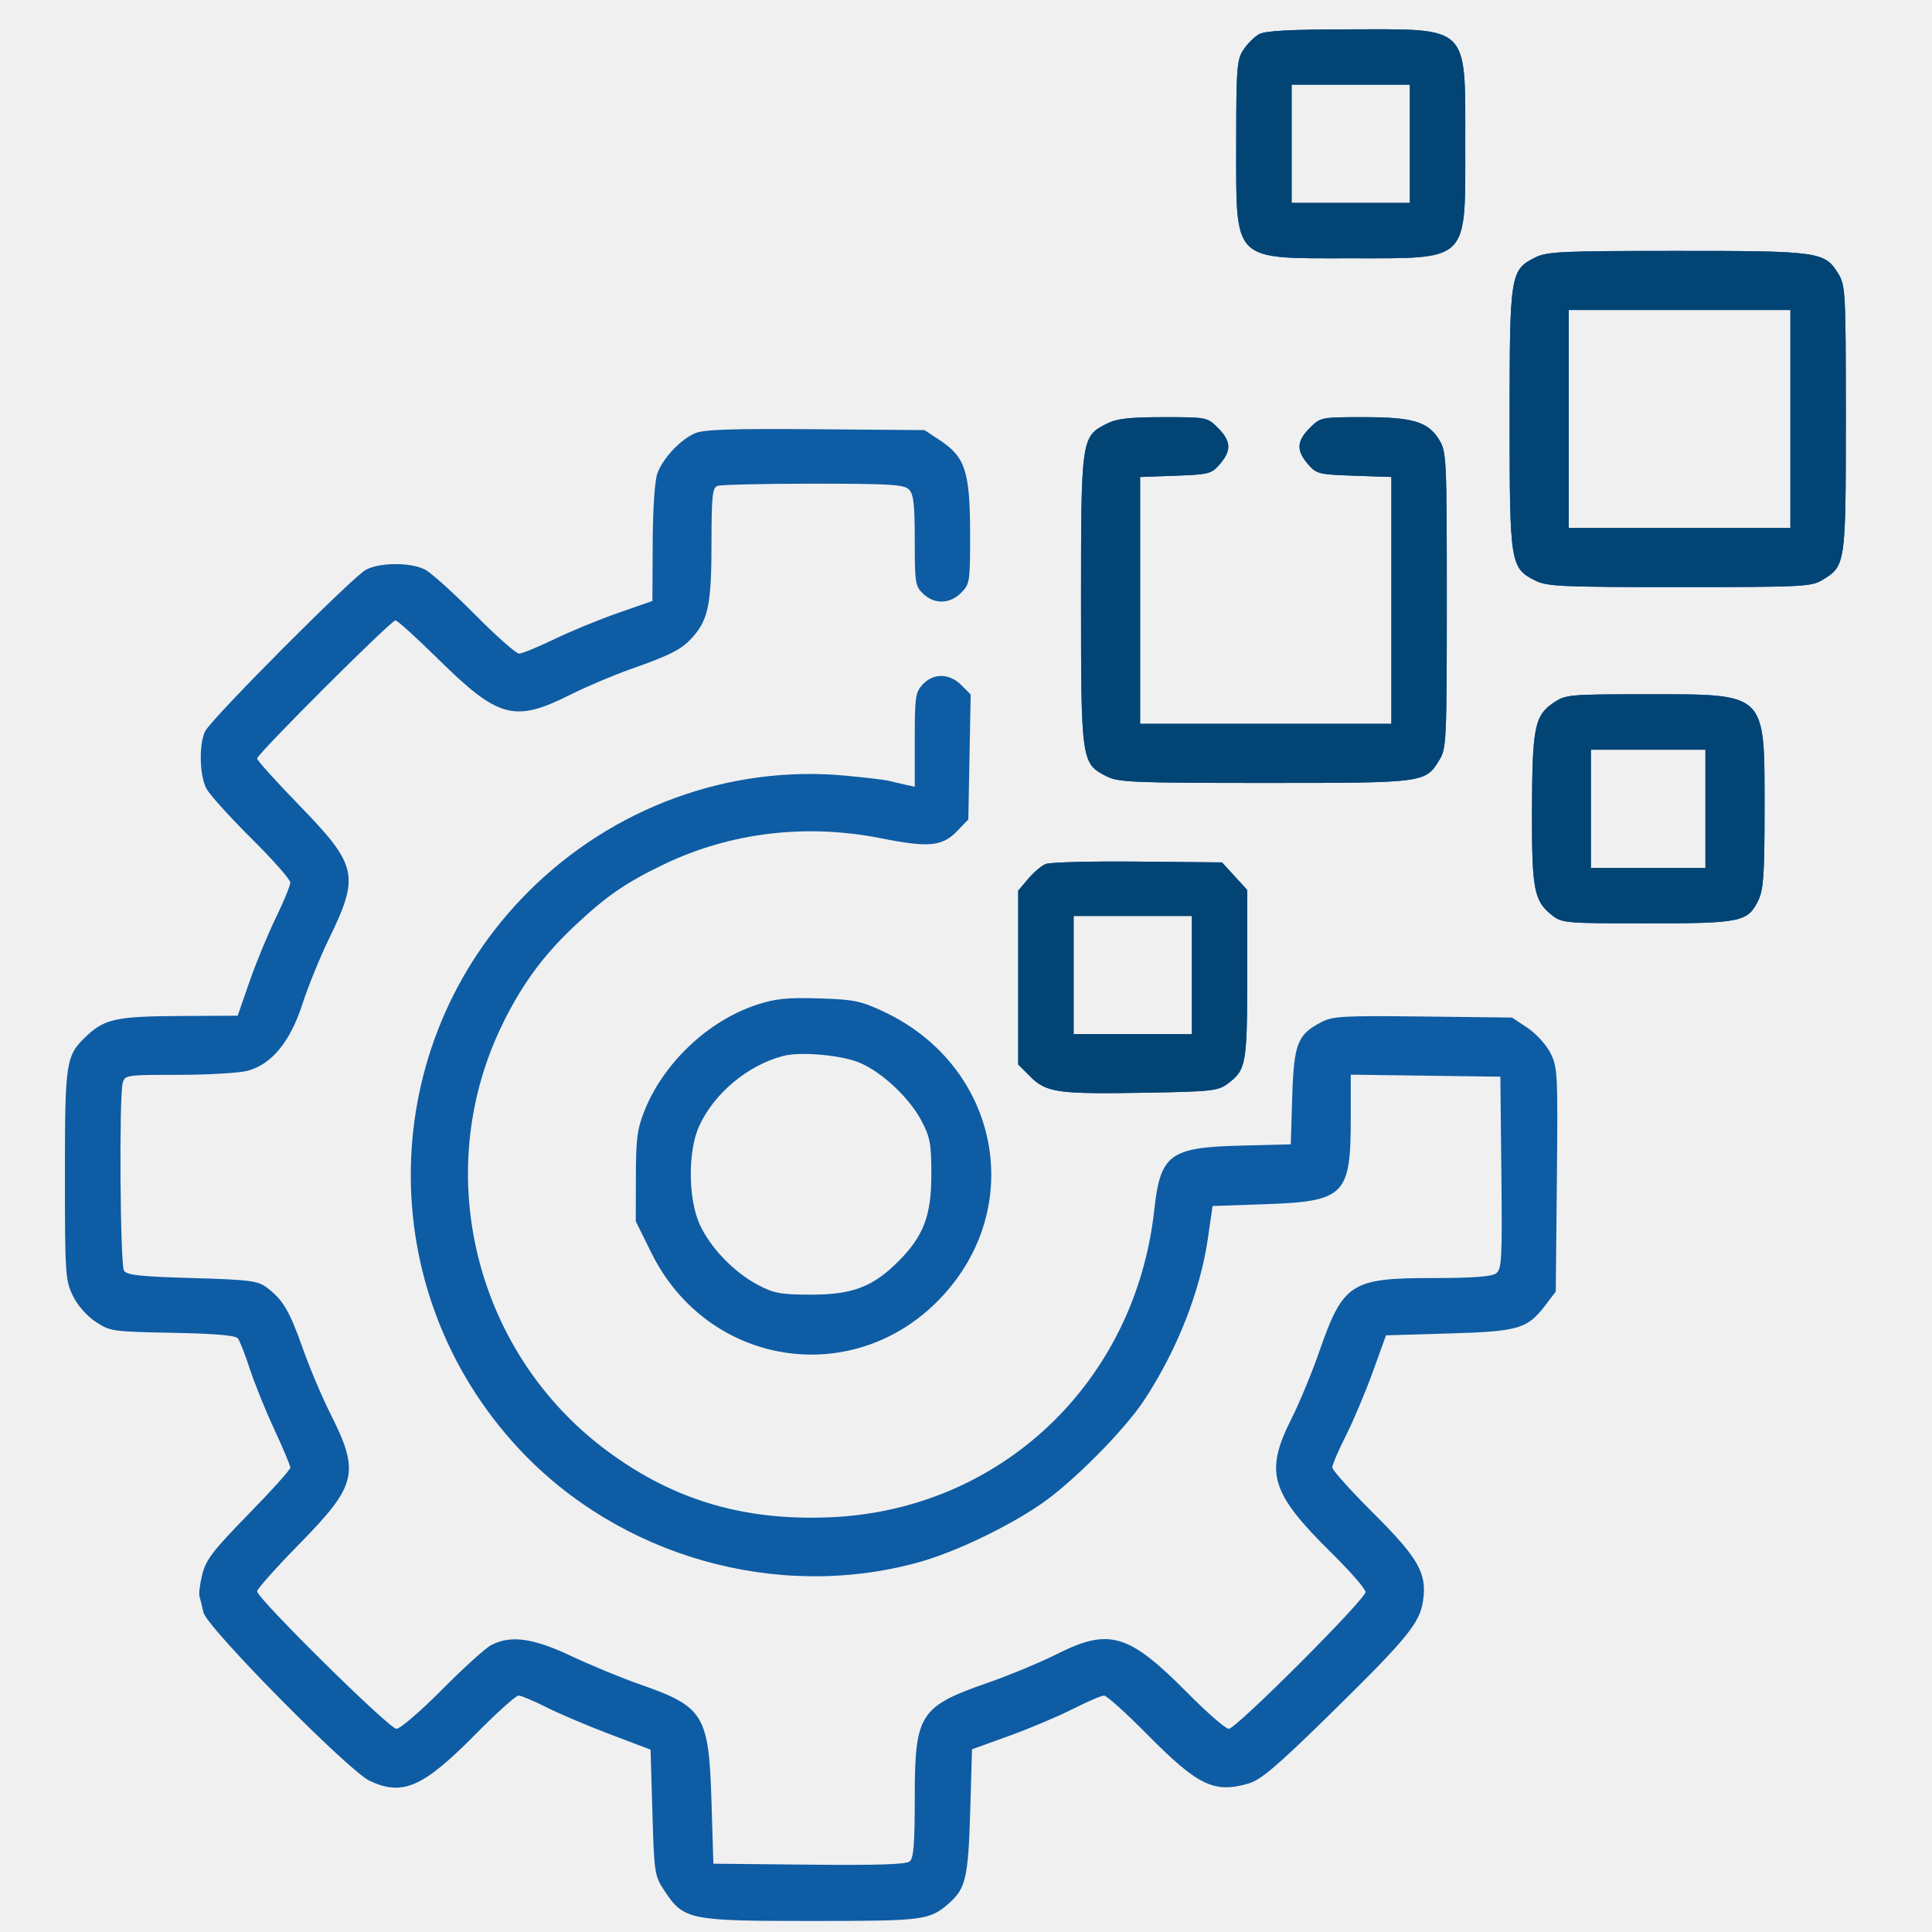
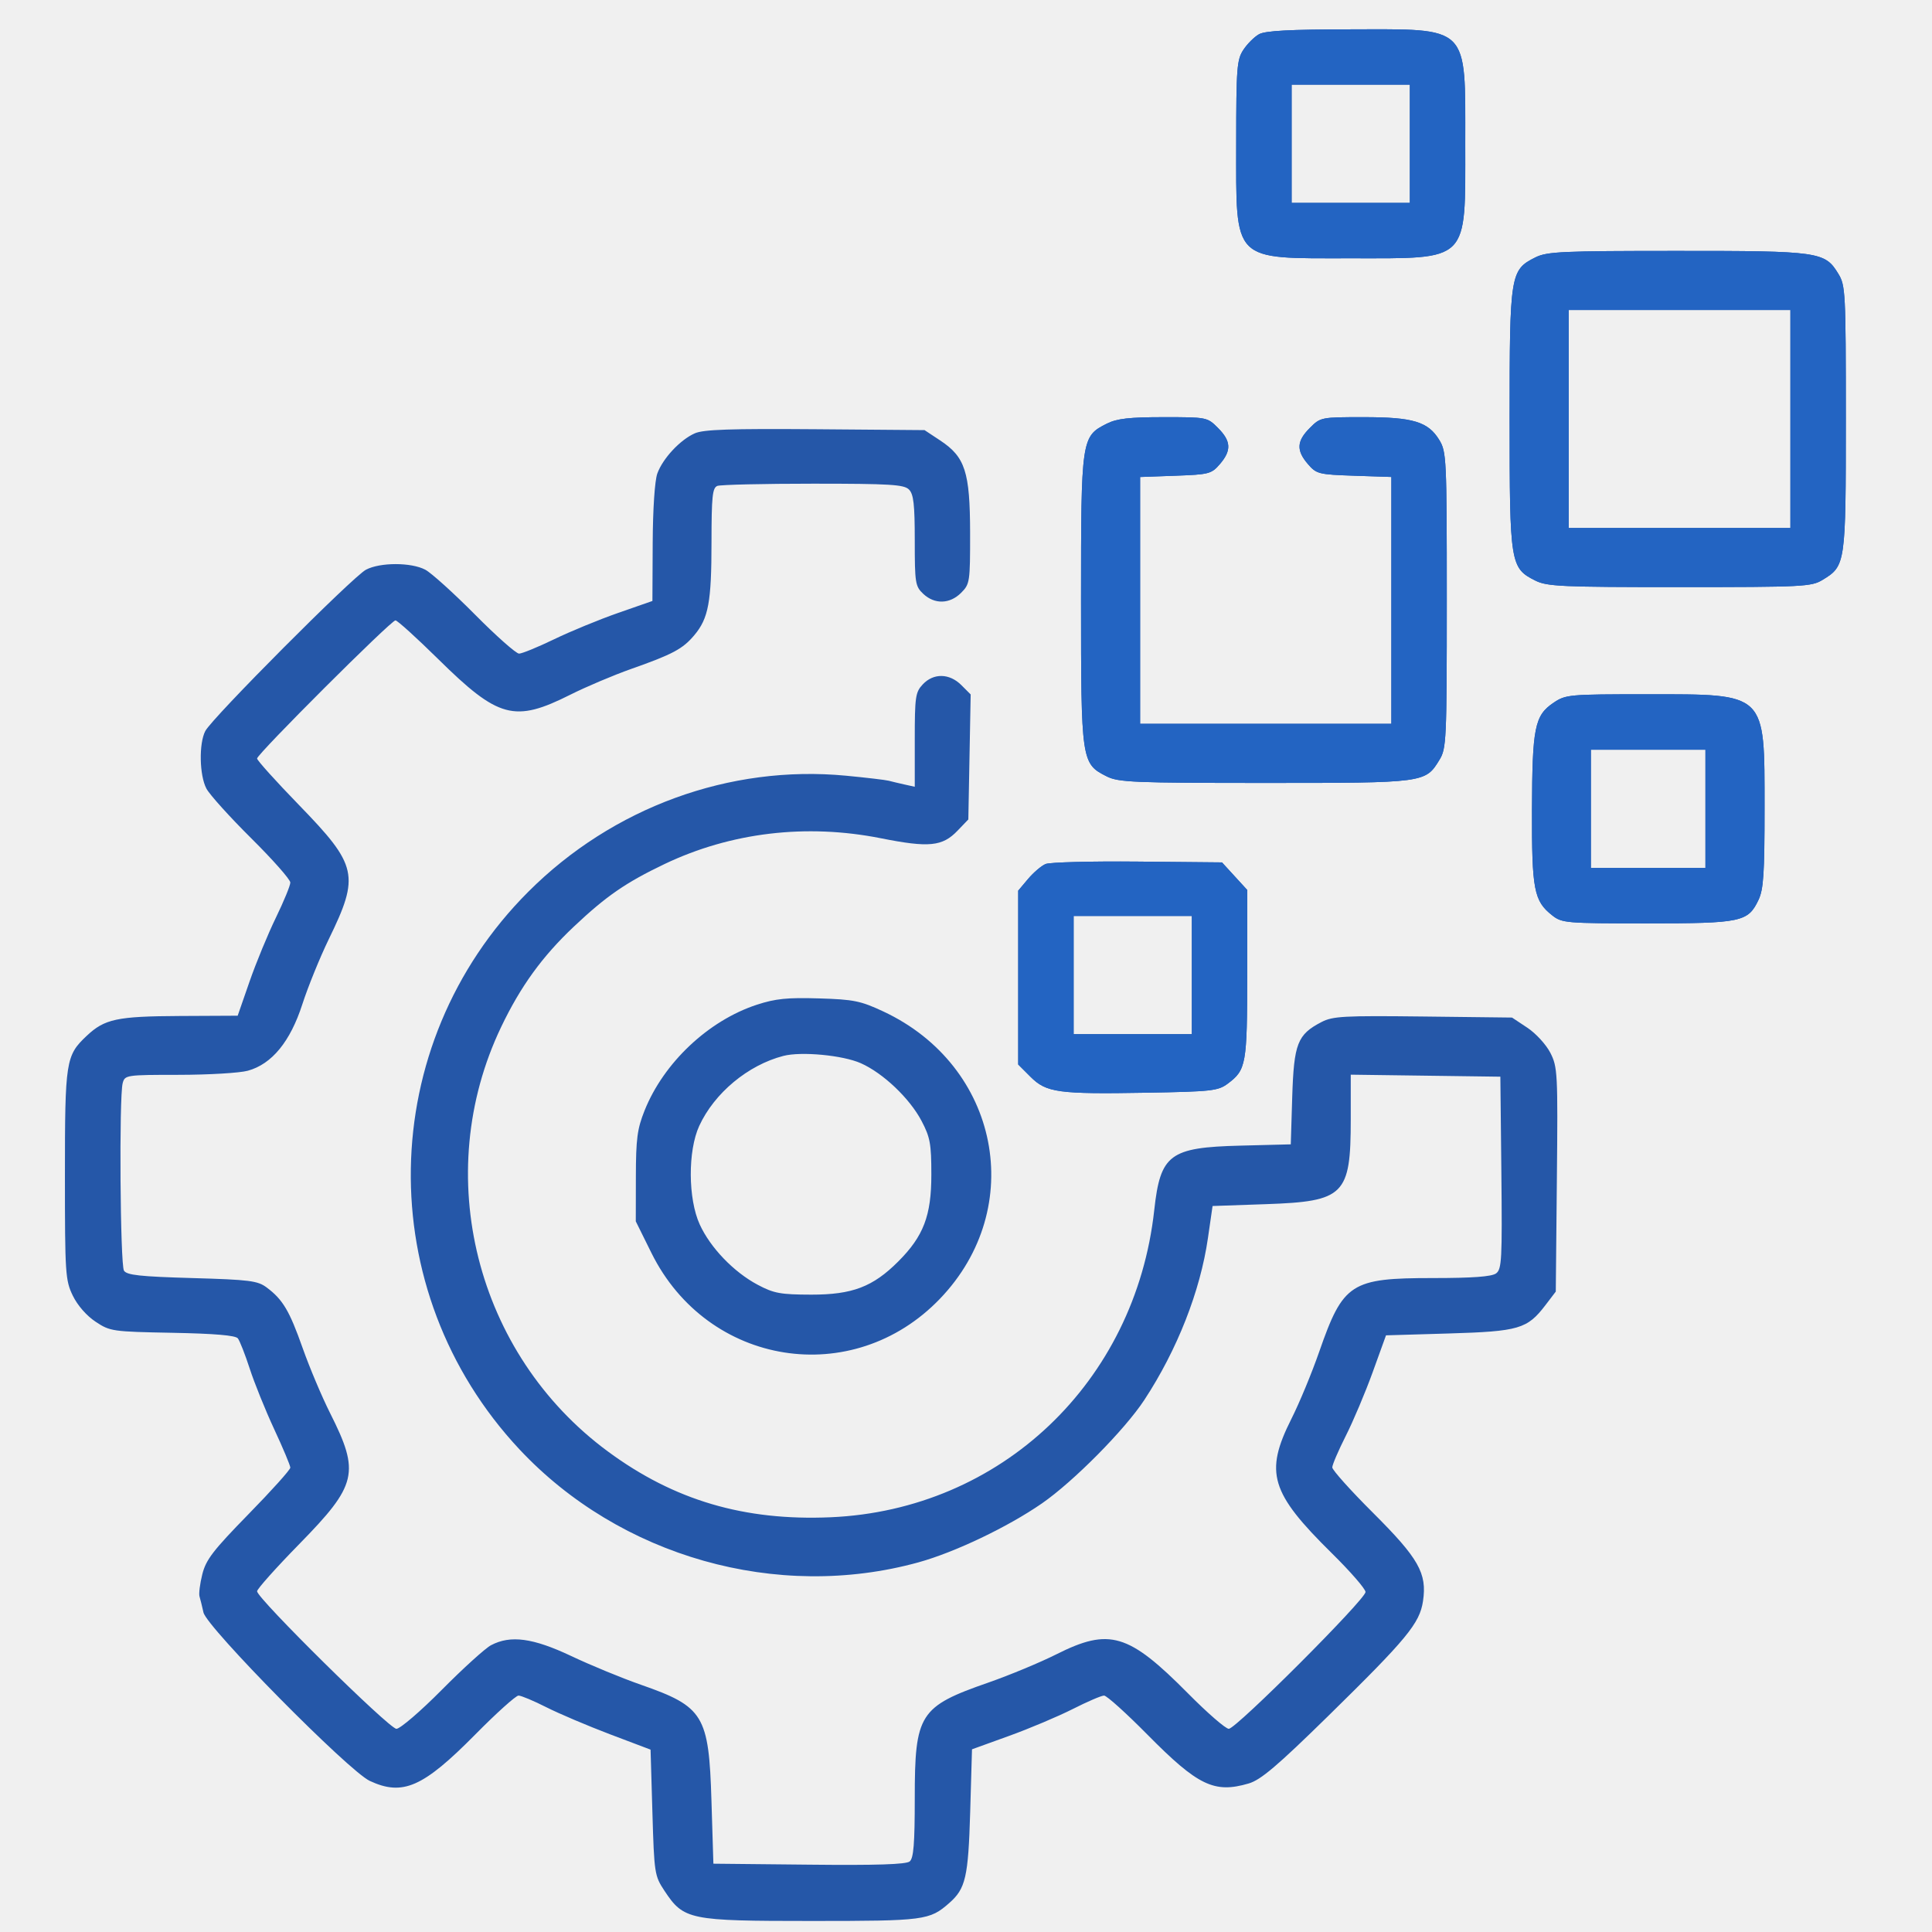
<svg xmlns="http://www.w3.org/2000/svg" width="48" height="48" viewBox="0 0 48 48" fill="none">
  <g clip-path="url(#clip0_107_946)">
-     <path fill-rule="evenodd" clip-rule="evenodd" d="M31.281 0.85C31.164 0.915 30.989 1.089 30.892 1.237C30.73 1.482 30.714 1.684 30.713 3.553C30.713 6.541 30.589 6.417 33.559 6.417C36.526 6.417 36.404 6.538 36.404 3.571C36.404 0.601 36.528 0.724 33.54 0.729C32.052 0.731 31.435 0.764 31.281 0.85ZM32.09 3.571V5.04H33.559H35.027V3.571V2.103H33.559H32.09V3.571ZM38.148 6.394C37.522 6.707 37.506 6.805 37.506 10.41C37.506 14.015 37.522 14.113 38.148 14.426C38.436 14.57 38.809 14.587 41.728 14.586C44.799 14.586 45.004 14.576 45.281 14.407C45.854 14.058 45.859 14.021 45.859 10.392C45.859 7.258 45.85 7.091 45.673 6.802C45.339 6.253 45.201 6.233 41.663 6.234C38.807 6.234 38.436 6.251 38.148 6.394ZM38.975 10.41V13.118H41.728H44.482V10.41V7.702H41.728H38.975V10.41ZM27.5 10.525C26.866 10.842 26.858 10.895 26.858 14.908C26.858 18.921 26.866 18.974 27.5 19.291C27.79 19.436 28.178 19.452 31.429 19.452C35.412 19.452 35.413 19.452 35.765 18.874C35.935 18.596 35.945 18.389 35.945 14.908C35.945 11.387 35.937 11.224 35.759 10.932C35.482 10.477 35.108 10.364 33.876 10.364C32.82 10.364 32.807 10.367 32.542 10.633C32.215 10.959 32.203 11.191 32.495 11.53C32.706 11.775 32.759 11.789 33.642 11.819L34.568 11.85V14.917V17.983H31.447H28.326V14.917V11.851L29.206 11.819C30.039 11.789 30.098 11.773 30.308 11.53C30.599 11.191 30.587 10.959 30.261 10.633C29.995 10.366 29.985 10.364 28.907 10.364C28.057 10.365 27.751 10.399 27.5 10.525ZM17.262 10.766C16.898 10.927 16.467 11.389 16.331 11.764C16.267 11.942 16.22 12.643 16.216 13.497L16.209 14.931L15.36 15.227C14.893 15.39 14.177 15.684 13.77 15.881C13.362 16.078 12.969 16.239 12.896 16.239C12.823 16.239 12.33 15.803 11.801 15.269C11.272 14.735 10.716 14.234 10.566 14.154C10.215 13.969 9.444 13.969 9.093 14.154C8.767 14.325 5.267 17.839 5.1 18.163C4.939 18.474 4.954 19.263 5.128 19.592C5.207 19.742 5.709 20.298 6.243 20.828C6.776 21.357 7.213 21.851 7.213 21.926C7.213 22.001 7.051 22.394 6.854 22.8C6.657 23.205 6.362 23.919 6.2 24.386L5.905 25.235L4.47 25.242C2.903 25.25 2.599 25.315 2.151 25.738C1.634 26.226 1.613 26.36 1.613 29.197C1.613 31.648 1.624 31.808 1.808 32.189C1.925 32.431 2.151 32.69 2.375 32.838C2.735 33.077 2.792 33.085 4.285 33.113C5.33 33.133 5.851 33.177 5.909 33.251C5.956 33.31 6.089 33.649 6.204 34.002C6.318 34.355 6.592 35.033 6.812 35.507C7.033 35.981 7.213 36.412 7.213 36.463C7.213 36.515 6.745 37.036 6.173 37.62C5.293 38.521 5.117 38.749 5.026 39.113C4.967 39.349 4.936 39.597 4.957 39.664C4.977 39.731 5.022 39.909 5.055 40.061C5.135 40.429 8.662 44.001 9.187 44.246C10.005 44.627 10.51 44.406 11.801 43.1C12.33 42.564 12.817 42.126 12.882 42.126C12.948 42.126 13.258 42.256 13.572 42.415C13.886 42.574 14.598 42.876 15.153 43.087L16.163 43.469L16.209 45.031C16.253 46.544 16.263 46.604 16.507 46.974C16.988 47.7 17.115 47.726 20.157 47.726C22.971 47.726 23.095 47.71 23.585 47.279C23.991 46.922 24.056 46.641 24.104 45.02L24.149 43.461L25.067 43.129C25.572 42.947 26.284 42.646 26.649 42.462C27.013 42.277 27.365 42.126 27.43 42.126C27.496 42.126 27.982 42.564 28.511 43.1C29.763 44.366 30.168 44.561 31.023 44.31C31.323 44.222 31.73 43.877 32.997 42.635C34.952 40.718 35.272 40.332 35.354 39.78C35.458 39.088 35.248 38.718 34.11 37.583C33.554 37.029 33.1 36.522 33.1 36.457C33.1 36.392 33.251 36.04 33.435 35.675C33.62 35.31 33.92 34.599 34.103 34.094L34.435 33.176L35.993 33.13C37.738 33.078 37.944 33.018 38.396 32.426L38.653 32.089L38.68 29.308C38.706 26.653 38.698 26.511 38.518 26.157C38.413 25.952 38.158 25.674 37.947 25.534L37.566 25.281L35.356 25.255C33.382 25.232 33.112 25.247 32.831 25.393C32.234 25.703 32.147 25.927 32.105 27.249L32.069 28.431L30.813 28.463C29.06 28.507 28.829 28.68 28.677 30.064C28.207 34.34 24.865 37.513 20.637 37.696C18.491 37.789 16.748 37.275 15.104 36.062C11.818 33.64 10.697 29.184 12.45 25.517C12.934 24.505 13.471 23.763 14.26 23.019C15.064 22.261 15.547 21.928 16.506 21.469C18.155 20.681 20.031 20.457 21.888 20.827C23.08 21.064 23.413 21.031 23.789 20.639L24.058 20.359L24.087 18.806L24.116 17.253L23.884 17.021C23.589 16.726 23.193 16.718 22.926 17.003C22.743 17.198 22.727 17.31 22.727 18.381V19.547L22.474 19.491C22.335 19.46 22.157 19.418 22.079 19.397C22.001 19.377 21.523 19.32 21.018 19.272C18.128 18.997 15.223 20.058 13.127 22.154C9.32 25.96 9.222 32.071 12.904 36.007C15.404 38.679 19.307 39.785 22.819 38.816C23.723 38.566 25.035 37.94 25.886 37.352C26.669 36.81 27.943 35.524 28.43 34.782C29.247 33.538 29.821 32.079 30.011 30.758L30.126 29.963L31.452 29.917C33.401 29.85 33.559 29.693 33.559 27.813V26.7L35.417 26.725L37.276 26.75L37.301 29.137C37.323 31.299 37.311 31.534 37.169 31.638C37.059 31.718 36.584 31.753 35.597 31.753C33.561 31.753 33.37 31.877 32.775 33.585C32.593 34.109 32.282 34.86 32.083 35.254C31.413 36.588 31.564 37.087 33.089 38.59C33.549 39.043 33.926 39.477 33.926 39.553C33.926 39.735 30.711 42.952 30.529 42.952C30.451 42.952 29.996 42.557 29.518 42.074C28.037 40.579 27.563 40.438 26.245 41.101C25.841 41.304 25.082 41.619 24.559 41.802C22.842 42.399 22.727 42.58 22.727 44.676C22.727 45.807 22.698 46.167 22.601 46.247C22.512 46.321 21.775 46.345 20.099 46.327L17.724 46.303L17.676 44.742C17.612 42.612 17.484 42.402 15.923 41.857C15.45 41.692 14.672 41.371 14.193 41.144C13.242 40.694 12.683 40.619 12.199 40.875C12.057 40.95 11.507 41.448 10.978 41.982C10.449 42.516 9.941 42.952 9.849 42.952C9.671 42.952 6.387 39.711 6.387 39.535C6.387 39.479 6.858 38.951 7.435 38.362C8.876 36.891 8.947 36.589 8.202 35.11C7.997 34.703 7.691 33.977 7.521 33.497C7.192 32.565 7.028 32.288 6.627 31.988C6.401 31.819 6.205 31.794 4.77 31.753C3.48 31.716 3.15 31.68 3.08 31.569C2.986 31.42 2.957 27.25 3.048 26.911C3.102 26.709 3.132 26.704 4.447 26.704C5.186 26.703 5.955 26.658 6.157 26.602C6.754 26.438 7.213 25.878 7.512 24.949C7.652 24.516 7.947 23.791 8.167 23.337C8.942 21.747 8.887 21.503 7.425 19.997C6.854 19.409 6.387 18.89 6.387 18.845C6.387 18.735 9.715 15.413 9.825 15.413C9.872 15.413 10.35 15.846 10.887 16.375C12.385 17.851 12.781 17.957 14.173 17.258C14.561 17.063 15.239 16.776 15.68 16.62C16.716 16.255 16.962 16.123 17.25 15.781C17.602 15.363 17.677 14.957 17.677 13.472C17.678 12.332 17.7 12.12 17.823 12.072C17.903 12.042 18.974 12.017 20.203 12.017C22.112 12.017 22.459 12.038 22.582 12.161C22.698 12.276 22.727 12.53 22.727 13.43C22.727 14.487 22.739 14.567 22.939 14.755C23.221 15.019 23.598 15.009 23.878 14.729C24.096 14.511 24.103 14.461 24.102 13.237C24.099 11.724 23.98 11.354 23.36 10.944L22.97 10.686L20.255 10.664C18.144 10.648 17.478 10.67 17.262 10.766ZM38.598 17.459C38.128 17.775 38.068 18.074 38.062 20.121C38.056 22.105 38.11 22.385 38.563 22.741C38.806 22.933 38.9 22.941 40.919 22.941C43.267 22.941 43.429 22.906 43.69 22.357C43.814 22.095 43.84 21.705 43.84 20.081C43.839 17.183 43.907 17.249 40.92 17.249C38.979 17.249 38.899 17.256 38.598 17.459ZM39.525 20.095V21.564H40.948H42.371V20.095V18.626H40.948H39.525V20.095ZM25.978 21.466C25.873 21.51 25.677 21.677 25.542 21.837L25.297 22.128V24.288V26.447L25.601 26.751C25.996 27.146 26.284 27.186 28.483 27.148C30.098 27.12 30.262 27.102 30.5 26.925C30.962 26.581 30.985 26.45 30.987 24.201L30.988 22.112L30.674 21.769L30.36 21.426L28.265 21.406C27.112 21.395 26.083 21.422 25.978 21.466ZM26.674 24.226V25.694H28.143H29.611V24.226V22.757H28.143H26.674V24.226ZM18.804 24.962C17.6 25.356 16.489 26.403 16.014 27.592C15.832 28.047 15.8 28.293 15.798 29.235L15.796 30.344L16.185 31.13C17.582 33.949 21.189 34.521 23.353 32.267C25.526 30.004 24.832 26.48 21.947 25.13C21.382 24.866 21.211 24.831 20.345 24.805C19.562 24.781 19.267 24.811 18.804 24.962ZM19.462 26.234C18.582 26.462 17.748 27.157 17.372 27.973C17.087 28.594 17.093 29.784 17.385 30.422C17.649 31 18.231 31.605 18.825 31.92C19.228 32.134 19.391 32.163 20.156 32.165C21.176 32.166 21.686 31.972 22.316 31.342C22.945 30.713 23.14 30.203 23.139 29.183C23.139 28.417 23.109 28.254 22.895 27.848C22.599 27.286 21.939 26.66 21.386 26.415C20.936 26.216 19.904 26.119 19.462 26.234Z" fill="#0E5CA4" />
-     <path fill-rule="evenodd" clip-rule="evenodd" d="M31.281 0.85C31.164 0.915 30.989 1.089 30.892 1.237C30.73 1.482 30.714 1.684 30.713 3.553C30.713 6.541 30.589 6.417 33.559 6.417C36.526 6.417 36.404 6.538 36.404 3.571C36.404 0.601 36.528 0.724 33.54 0.729C32.052 0.731 31.435 0.764 31.281 0.85ZM32.09 3.571V5.04H33.559H35.027V3.571V2.103H33.559H32.09V3.571ZM38.148 6.394C37.522 6.707 37.506 6.805 37.506 10.41C37.506 14.015 37.522 14.113 38.148 14.426C38.436 14.57 38.809 14.587 41.728 14.586C44.799 14.586 45.004 14.576 45.281 14.407C45.854 14.058 45.859 14.021 45.859 10.392C45.859 7.258 45.85 7.091 45.673 6.802C45.339 6.253 45.201 6.233 41.663 6.234C38.807 6.234 38.436 6.251 38.148 6.394ZM38.975 10.41V13.118H41.728H44.482V10.41V7.702H41.728H38.975V10.41ZM27.5 10.525C26.866 10.842 26.858 10.895 26.858 14.908C26.858 18.921 26.866 18.974 27.5 19.291C27.79 19.436 28.178 19.452 31.429 19.452C35.412 19.452 35.413 19.452 35.765 18.874C35.935 18.596 35.945 18.389 35.945 14.908C35.945 11.387 35.937 11.224 35.759 10.932C35.482 10.477 35.108 10.364 33.876 10.364C32.82 10.364 32.807 10.367 32.542 10.633C32.215 10.959 32.203 11.191 32.495 11.53C32.706 11.775 32.759 11.789 33.642 11.819L34.568 11.85V14.917V17.983H31.447H28.326V14.917V11.851L29.206 11.819C30.039 11.789 30.098 11.773 30.308 11.53C30.599 11.191 30.587 10.959 30.261 10.633C29.995 10.366 29.985 10.364 28.907 10.364C28.057 10.365 27.751 10.399 27.5 10.525ZM38.598 17.459C38.128 17.775 38.068 18.074 38.062 20.121C38.056 22.105 38.11 22.385 38.563 22.741C38.806 22.933 38.9 22.941 40.919 22.941C43.267 22.941 43.429 22.906 43.69 22.357C43.814 22.095 43.84 21.705 43.84 20.081C43.839 17.183 43.907 17.249 40.92 17.249C38.979 17.249 38.899 17.256 38.598 17.459ZM39.525 20.095V21.564H40.948H42.371V20.095V18.626H40.948H39.525V20.095ZM25.978 21.466C25.873 21.51 25.677 21.677 25.542 21.837L25.297 22.128V24.288V26.447L25.601 26.751C25.996 27.146 26.284 27.186 28.483 27.148C30.098 27.12 30.262 27.102 30.5 26.925C30.962 26.581 30.985 26.45 30.987 24.201L30.988 22.112L30.674 21.769L30.36 21.426L28.265 21.406C27.112 21.395 26.083 21.422 25.978 21.466ZM26.674 24.226V25.694H28.143H29.611V24.226V22.757H28.143H26.674V24.226Z" fill="#024474" />
+     <path fill-rule="evenodd" clip-rule="evenodd" d="M31.281 0.85C31.164 0.915 30.989 1.089 30.892 1.237C30.73 1.482 30.714 1.684 30.713 3.553C30.713 6.541 30.589 6.417 33.559 6.417C36.526 6.417 36.404 6.538 36.404 3.571C36.404 0.601 36.528 0.724 33.54 0.729C32.052 0.731 31.435 0.764 31.281 0.85ZM32.09 3.571V5.04H33.559H35.027V3.571V2.103H33.559H32.09V3.571ZM38.148 6.394C37.522 6.707 37.506 6.805 37.506 10.41C37.506 14.015 37.522 14.113 38.148 14.426C38.436 14.57 38.809 14.587 41.728 14.586C44.799 14.586 45.004 14.576 45.281 14.407C45.854 14.058 45.859 14.021 45.859 10.392C45.859 7.258 45.85 7.091 45.673 6.802C45.339 6.253 45.201 6.233 41.663 6.234C38.807 6.234 38.436 6.251 38.148 6.394ZM38.975 10.41V13.118H41.728H44.482V10.41V7.702H41.728H38.975V10.41ZM27.5 10.525C26.866 10.842 26.858 10.895 26.858 14.908C26.858 18.921 26.866 18.974 27.5 19.291C27.79 19.436 28.178 19.452 31.429 19.452C35.412 19.452 35.413 19.452 35.765 18.874C35.935 18.596 35.945 18.389 35.945 14.908C35.945 11.387 35.937 11.224 35.759 10.932C35.482 10.477 35.108 10.364 33.876 10.364C32.82 10.364 32.807 10.367 32.542 10.633C32.215 10.959 32.203 11.191 32.495 11.53C32.706 11.775 32.759 11.789 33.642 11.819L34.568 11.85V14.917V17.983H31.447H28.326V14.917V11.851L29.206 11.819C30.039 11.789 30.098 11.773 30.308 11.53C30.599 11.191 30.587 10.959 30.261 10.633C29.995 10.366 29.985 10.364 28.907 10.364C28.057 10.365 27.751 10.399 27.5 10.525ZM17.262 10.766C16.898 10.927 16.467 11.389 16.331 11.764C16.267 11.942 16.22 12.643 16.216 13.497L16.209 14.931L15.36 15.227C14.893 15.39 14.177 15.684 13.77 15.881C13.362 16.078 12.969 16.239 12.896 16.239C12.823 16.239 12.33 15.803 11.801 15.269C11.272 14.735 10.716 14.234 10.566 14.154C10.215 13.969 9.444 13.969 9.093 14.154C8.767 14.325 5.267 17.839 5.1 18.163C4.939 18.474 4.954 19.263 5.128 19.592C5.207 19.742 5.709 20.298 6.243 20.828C6.776 21.357 7.213 21.851 7.213 21.926C7.213 22.001 7.051 22.394 6.854 22.8C6.657 23.205 6.362 23.919 6.2 24.386L5.905 25.235L4.47 25.242C2.903 25.25 2.599 25.315 2.151 25.738C1.634 26.226 1.613 26.36 1.613 29.197C1.613 31.648 1.624 31.808 1.808 32.189C1.925 32.431 2.151 32.69 2.375 32.838C2.735 33.077 2.792 33.085 4.285 33.113C5.33 33.133 5.851 33.177 5.909 33.251C5.956 33.31 6.089 33.649 6.204 34.002C6.318 34.355 6.592 35.033 6.812 35.507C7.033 35.981 7.213 36.412 7.213 36.463C7.213 36.515 6.745 37.036 6.173 37.62C5.293 38.521 5.117 38.749 5.026 39.113C4.967 39.349 4.936 39.597 4.957 39.664C4.977 39.731 5.022 39.909 5.055 40.061C5.135 40.429 8.662 44.001 9.187 44.246C10.005 44.627 10.51 44.406 11.801 43.1C12.33 42.564 12.817 42.126 12.882 42.126C12.948 42.126 13.258 42.256 13.572 42.415C13.886 42.574 14.598 42.876 15.153 43.087L16.163 43.469L16.209 45.031C16.253 46.544 16.263 46.604 16.507 46.974C16.988 47.7 17.115 47.726 20.157 47.726C22.971 47.726 23.095 47.71 23.585 47.279C23.991 46.922 24.056 46.641 24.104 45.02L24.149 43.461L25.067 43.129C25.572 42.947 26.284 42.646 26.649 42.462C27.013 42.277 27.365 42.126 27.43 42.126C27.496 42.126 27.982 42.564 28.511 43.1C29.763 44.366 30.168 44.561 31.023 44.31C31.323 44.222 31.73 43.877 32.997 42.635C34.952 40.718 35.272 40.332 35.354 39.78C35.458 39.088 35.248 38.718 34.11 37.583C33.554 37.029 33.1 36.522 33.1 36.457C33.1 36.392 33.251 36.04 33.435 35.675C33.62 35.31 33.92 34.599 34.103 34.094L34.435 33.176L35.993 33.13C37.738 33.078 37.944 33.018 38.396 32.426L38.653 32.089L38.68 29.308C38.706 26.653 38.698 26.511 38.518 26.157C38.413 25.952 38.158 25.674 37.947 25.534L37.566 25.281L35.356 25.255C33.382 25.232 33.112 25.247 32.831 25.393C32.234 25.703 32.147 25.927 32.105 27.249L32.069 28.431L30.813 28.463C29.06 28.507 28.829 28.68 28.677 30.064C28.207 34.34 24.865 37.513 20.637 37.696C18.491 37.789 16.748 37.275 15.104 36.062C11.818 33.64 10.697 29.184 12.45 25.517C12.934 24.505 13.471 23.763 14.26 23.019C15.064 22.261 15.547 21.928 16.506 21.469C18.155 20.681 20.031 20.457 21.888 20.827C23.08 21.064 23.413 21.031 23.789 20.639L24.058 20.359L24.087 18.806L24.116 17.253L23.884 17.021C23.589 16.726 23.193 16.718 22.926 17.003C22.743 17.198 22.727 17.31 22.727 18.381V19.547L22.474 19.491C22.335 19.46 22.157 19.418 22.079 19.397C22.001 19.377 21.523 19.32 21.018 19.272C18.128 18.997 15.223 20.058 13.127 22.154C9.32 25.96 9.222 32.071 12.904 36.007C15.404 38.679 19.307 39.785 22.819 38.816C23.723 38.566 25.035 37.94 25.886 37.352C26.669 36.81 27.943 35.524 28.43 34.782C29.247 33.538 29.821 32.079 30.011 30.758L30.126 29.963L31.452 29.917C33.401 29.85 33.559 29.693 33.559 27.813V26.7L35.417 26.725L37.276 26.75L37.301 29.137C37.323 31.299 37.311 31.534 37.169 31.638C37.059 31.718 36.584 31.753 35.597 31.753C33.561 31.753 33.37 31.877 32.775 33.585C32.593 34.109 32.282 34.86 32.083 35.254C31.413 36.588 31.564 37.087 33.089 38.59C33.549 39.043 33.926 39.477 33.926 39.553C33.926 39.735 30.711 42.952 30.529 42.952C30.451 42.952 29.996 42.557 29.518 42.074C28.037 40.579 27.563 40.438 26.245 41.101C25.841 41.304 25.082 41.619 24.559 41.802C22.842 42.399 22.727 42.58 22.727 44.676C22.727 45.807 22.698 46.167 22.601 46.247C22.512 46.321 21.775 46.345 20.099 46.327L17.724 46.303L17.676 44.742C17.612 42.612 17.484 42.402 15.923 41.857C15.45 41.692 14.672 41.371 14.193 41.144C13.242 40.694 12.683 40.619 12.199 40.875C12.057 40.95 11.507 41.448 10.978 41.982C10.449 42.516 9.941 42.952 9.849 42.952C9.671 42.952 6.387 39.711 6.387 39.535C6.387 39.479 6.858 38.951 7.435 38.362C8.876 36.891 8.947 36.589 8.202 35.11C7.997 34.703 7.691 33.977 7.521 33.497C7.192 32.565 7.028 32.288 6.627 31.988C6.401 31.819 6.205 31.794 4.77 31.753C3.48 31.716 3.15 31.68 3.08 31.569C2.986 31.42 2.957 27.25 3.048 26.911C3.102 26.709 3.132 26.704 4.447 26.704C5.186 26.703 5.955 26.658 6.157 26.602C6.754 26.438 7.213 25.878 7.512 24.949C7.652 24.516 7.947 23.791 8.167 23.337C8.942 21.747 8.887 21.503 7.425 19.997C6.854 19.409 6.387 18.89 6.387 18.845C6.387 18.735 9.715 15.413 9.825 15.413C9.872 15.413 10.35 15.846 10.887 16.375C12.385 17.851 12.781 17.957 14.173 17.258C14.561 17.063 15.239 16.776 15.68 16.62C16.716 16.255 16.962 16.123 17.25 15.781C17.602 15.363 17.677 14.957 17.677 13.472C17.678 12.332 17.7 12.12 17.823 12.072C17.903 12.042 18.974 12.017 20.203 12.017C22.112 12.017 22.459 12.038 22.582 12.161C22.698 12.276 22.727 12.53 22.727 13.43C22.727 14.487 22.739 14.567 22.939 14.755C23.221 15.019 23.598 15.009 23.878 14.729C24.096 14.511 24.103 14.461 24.102 13.237C24.099 11.724 23.98 11.354 23.36 10.944L22.97 10.686L20.255 10.664C18.144 10.648 17.478 10.67 17.262 10.766ZM38.598 17.459C38.128 17.775 38.068 18.074 38.062 20.121C38.056 22.105 38.11 22.385 38.563 22.741C38.806 22.933 38.9 22.941 40.919 22.941C43.267 22.941 43.429 22.906 43.69 22.357C43.814 22.095 43.84 21.705 43.84 20.081C43.839 17.183 43.907 17.249 40.92 17.249C38.979 17.249 38.899 17.256 38.598 17.459ZM39.525 20.095V21.564H40.948H42.371V20.095V18.626H40.948H39.525V20.095ZM25.978 21.466C25.873 21.51 25.677 21.677 25.542 21.837L25.297 22.128V24.288V26.447L25.601 26.751C25.996 27.146 26.284 27.186 28.483 27.148C30.098 27.12 30.262 27.102 30.5 26.925C30.962 26.581 30.985 26.45 30.987 24.201L30.988 22.112L30.674 21.769L30.36 21.426L28.265 21.406C27.112 21.395 26.083 21.422 25.978 21.466ZM26.674 24.226V25.694H28.143H29.611V24.226V22.757H28.143H26.674V24.226ZM18.804 24.962C17.6 25.356 16.489 26.403 16.014 27.592C15.832 28.047 15.8 28.293 15.798 29.235L15.796 30.344L16.185 31.13C17.582 33.949 21.189 34.521 23.353 32.267C25.526 30.004 24.832 26.48 21.947 25.13C21.382 24.866 21.211 24.831 20.345 24.805C19.562 24.781 19.267 24.811 18.804 24.962ZM19.462 26.234C18.582 26.462 17.748 27.157 17.372 27.973C17.087 28.594 17.093 29.784 17.385 30.422C17.649 31 18.231 31.605 18.825 31.92C19.228 32.134 19.391 32.163 20.156 32.165C21.176 32.166 21.686 31.972 22.316 31.342C22.945 30.713 23.14 30.203 23.139 29.183C23.139 28.417 23.109 28.254 22.895 27.848C22.599 27.286 21.939 26.66 21.386 26.415C20.936 26.216 19.904 26.119 19.462 26.234Z" fill="#2557A8" />
+     <path fill-rule="evenodd" clip-rule="evenodd" d="M31.281 0.85C31.164 0.915 30.989 1.089 30.892 1.237C30.73 1.482 30.714 1.684 30.713 3.553C30.713 6.541 30.589 6.417 33.559 6.417C36.526 6.417 36.404 6.538 36.404 3.571C36.404 0.601 36.528 0.724 33.54 0.729C32.052 0.731 31.435 0.764 31.281 0.85ZM32.09 3.571V5.04H33.559H35.027V3.571V2.103H33.559H32.09V3.571ZM38.148 6.394C37.522 6.707 37.506 6.805 37.506 10.41C37.506 14.015 37.522 14.113 38.148 14.426C38.436 14.57 38.809 14.587 41.728 14.586C44.799 14.586 45.004 14.576 45.281 14.407C45.854 14.058 45.859 14.021 45.859 10.392C45.859 7.258 45.85 7.091 45.673 6.802C45.339 6.253 45.201 6.233 41.663 6.234C38.807 6.234 38.436 6.251 38.148 6.394ZM38.975 10.41V13.118H41.728H44.482V10.41V7.702H41.728H38.975V10.41ZM27.5 10.525C26.866 10.842 26.858 10.895 26.858 14.908C26.858 18.921 26.866 18.974 27.5 19.291C27.79 19.436 28.178 19.452 31.429 19.452C35.412 19.452 35.413 19.452 35.765 18.874C35.935 18.596 35.945 18.389 35.945 14.908C35.945 11.387 35.937 11.224 35.759 10.932C35.482 10.477 35.108 10.364 33.876 10.364C32.82 10.364 32.807 10.367 32.542 10.633C32.215 10.959 32.203 11.191 32.495 11.53C32.706 11.775 32.759 11.789 33.642 11.819L34.568 11.85V14.917V17.983H31.447H28.326V14.917V11.851L29.206 11.819C30.039 11.789 30.098 11.773 30.308 11.53C30.599 11.191 30.587 10.959 30.261 10.633C29.995 10.366 29.985 10.364 28.907 10.364C28.057 10.365 27.751 10.399 27.5 10.525ZM38.598 17.459C38.128 17.775 38.068 18.074 38.062 20.121C38.056 22.105 38.11 22.385 38.563 22.741C38.806 22.933 38.9 22.941 40.919 22.941C43.267 22.941 43.429 22.906 43.69 22.357C43.814 22.095 43.84 21.705 43.84 20.081C43.839 17.183 43.907 17.249 40.92 17.249C38.979 17.249 38.899 17.256 38.598 17.459ZM39.525 20.095V21.564H40.948H42.371V20.095V18.626H40.948H39.525V20.095ZM25.978 21.466C25.873 21.51 25.677 21.677 25.542 21.837L25.297 22.128V24.288V26.447L25.601 26.751C25.996 27.146 26.284 27.186 28.483 27.148C30.098 27.12 30.262 27.102 30.5 26.925C30.962 26.581 30.985 26.45 30.987 24.201L30.988 22.112L30.674 21.769L30.36 21.426L28.265 21.406C27.112 21.395 26.083 21.422 25.978 21.466ZM26.674 24.226V25.694H28.143H29.611V24.226V22.757H28.143H26.674V24.226Z" fill="#2364c2" />
  </g>
  <defs>
    <clipPath id="clip0_107_946">
      <rect width="47" height="47" fill="white" transform="translate(0.236328 0.725586)" />
    </clipPath>
  </defs>
</svg>
